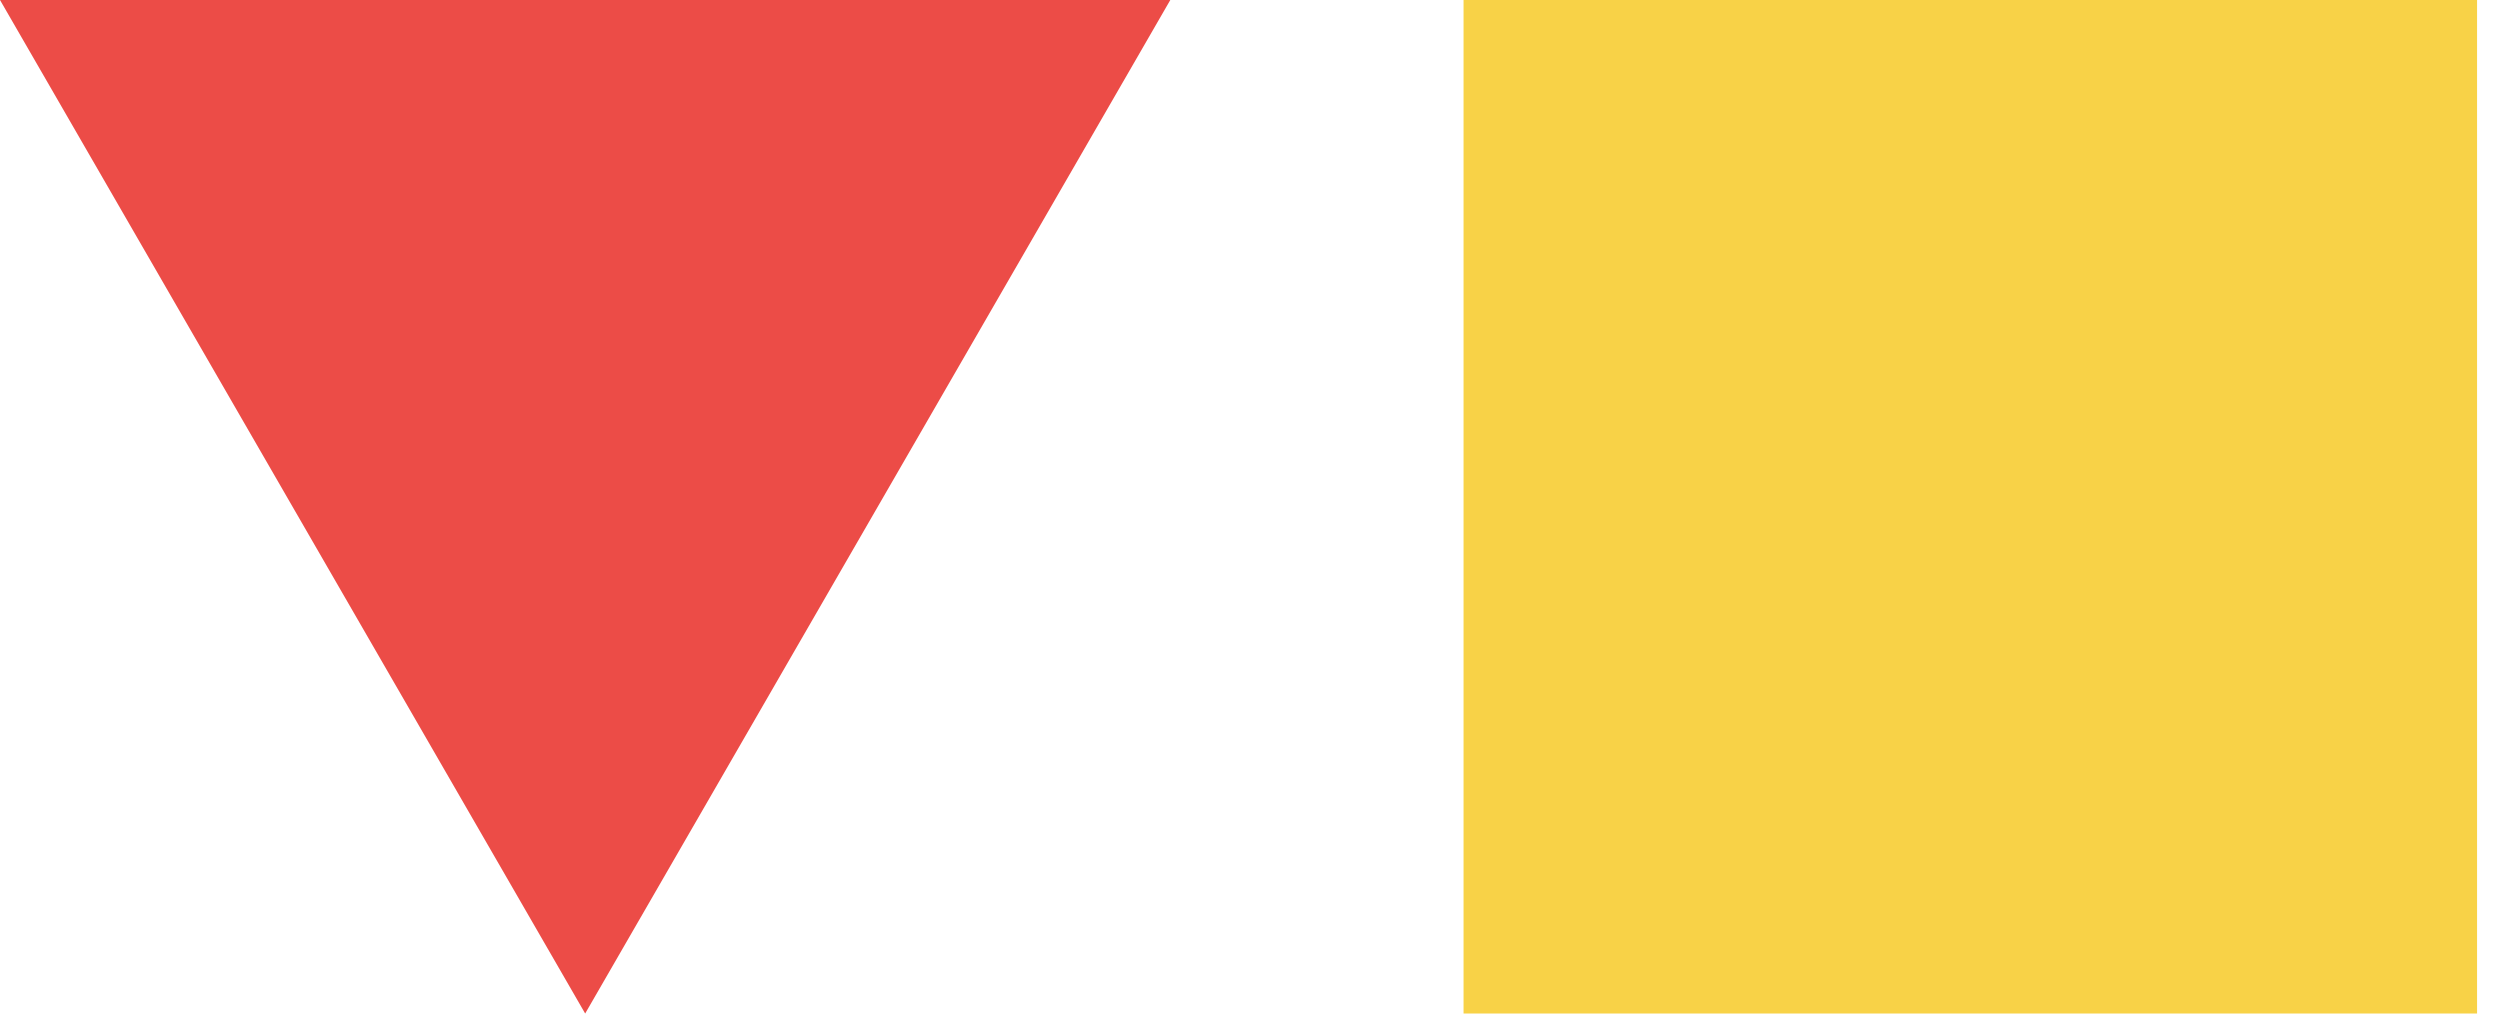
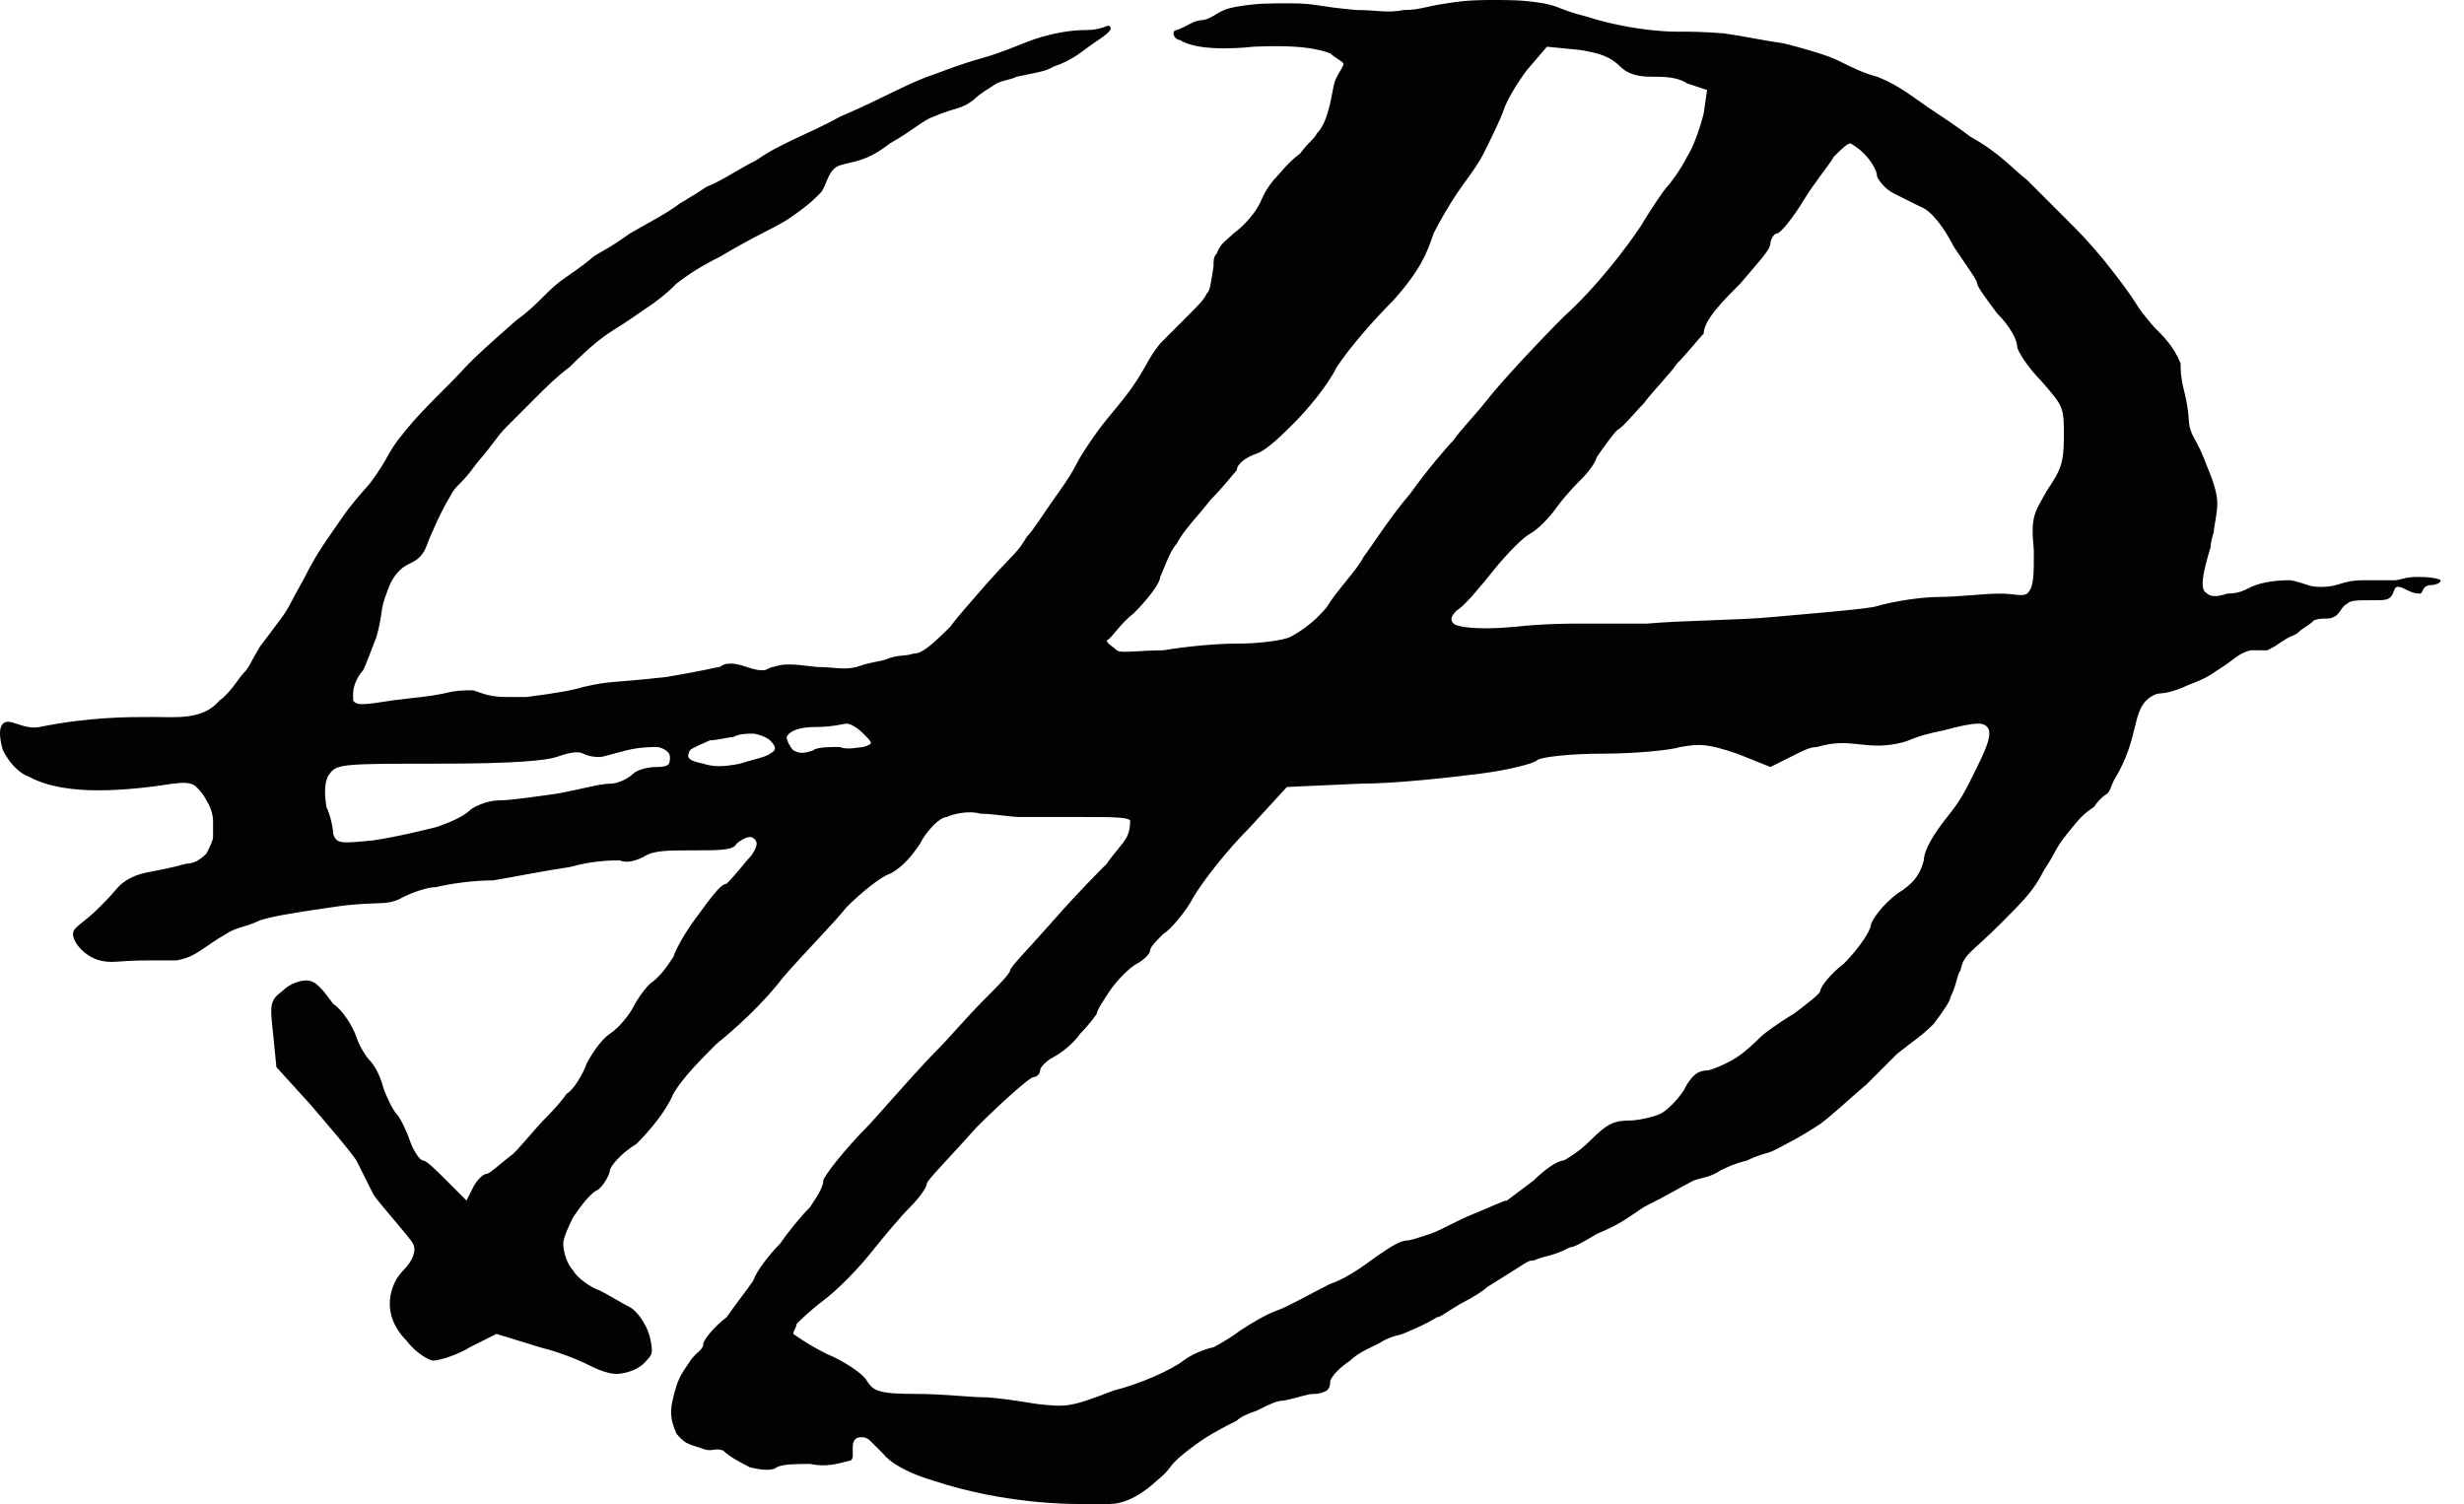
- <svg xmlns="http://www.w3.org/2000/svg" width="74" height="30" viewBox="0 0 74 30" fill="none">
-   <rect x="43.321" width="30" height="30" fill="#F8D247" />
-   <path d="M17.321 30L9.53674e-05 0L34.641 0L17.321 30Z" fill="#EC4C47" />
+ <svg xmlns="http://www.w3.org/2000/svg" width="77" height="47" viewBox="0 0 77 47" fill="none">
+   <path d="M54.388 8.858C54.909 8.233 55.325 7.816 55.325 7.608C55.325 7.503 55.43 7.295 55.534 7.295C55.638 7.295 56.055 6.774 56.368 6.253C56.68 5.732 57.201 5.106 57.306 4.898C57.514 4.69 57.722 4.481 57.827 4.481C57.827 4.481 58.035 4.585 58.243 4.794C58.452 5.002 58.66 5.315 58.66 5.523C58.764 5.732 58.973 5.94 59.181 6.044C59.39 6.149 59.807 6.357 60.015 6.461C60.328 6.565 60.745 7.086 61.057 7.712C61.474 8.337 61.787 8.754 61.787 8.858C61.787 8.962 62.099 9.379 62.412 9.796C62.829 10.213 63.037 10.63 63.037 10.838C63.037 10.942 63.35 11.463 63.767 11.88C64.496 12.714 64.496 12.714 64.496 13.652C64.496 14.486 64.392 14.694 63.975 15.319C63.558 16.049 63.454 16.153 63.558 17.195C63.558 18.029 63.558 18.341 63.35 18.55C63.194 18.654 62.933 18.55 62.516 18.55C61.995 18.55 61.161 18.654 60.64 18.654C60.119 18.654 59.286 18.758 58.556 18.967C57.931 19.071 56.576 19.175 55.43 19.279C54.388 19.384 52.616 19.384 51.47 19.488C50.427 19.488 49.385 19.488 49.281 19.488C49.073 19.488 48.239 19.488 47.301 19.592C46.155 19.696 45.529 19.592 45.425 19.488C45.321 19.384 45.321 19.279 45.529 19.071C45.738 18.967 46.259 18.341 46.676 17.82C47.093 17.299 47.614 16.778 47.822 16.674C48.031 16.57 48.447 16.153 48.656 15.84C48.968 15.424 49.281 15.111 49.385 15.007C49.489 14.902 49.802 14.59 49.906 14.277C50.115 13.965 50.427 13.548 50.532 13.444C50.74 13.339 51.053 12.922 51.365 12.61C51.678 12.193 52.199 11.672 52.408 11.359C52.72 11.047 53.137 10.525 53.241 10.421C53.241 10.004 53.867 9.379 54.388 8.858ZM35.421 19.175C35.838 18.758 36.255 18.237 36.255 18.029C36.359 17.82 36.567 17.195 36.776 16.987C36.984 16.57 37.505 16.049 37.818 15.632C38.234 15.215 38.547 14.798 38.651 14.694C38.651 14.486 38.964 14.277 39.277 14.173C39.589 14.069 40.11 13.548 40.423 13.235C40.84 12.818 41.465 12.089 41.778 11.463C42.195 10.838 42.924 10.004 43.549 9.379C44.383 8.441 44.592 7.92 44.8 7.295C45.008 6.878 45.321 6.357 45.529 6.044C45.738 5.732 46.155 5.211 46.363 4.794C46.572 4.377 46.884 3.752 46.988 3.439C47.093 3.126 47.405 2.605 47.718 2.188L48.343 1.459L49.385 1.563C50.011 1.667 50.323 1.772 50.636 2.084C50.844 2.293 51.157 2.397 51.574 2.397C51.991 2.397 52.408 2.397 52.72 2.605L53.346 2.814L53.241 3.543C53.137 3.96 52.929 4.585 52.72 4.898C52.512 5.315 52.199 5.732 52.095 5.836C51.991 5.94 51.574 6.565 51.261 7.086C50.844 7.712 49.906 8.962 48.864 9.9C47.926 10.838 46.78 12.089 46.467 12.506C46.05 13.027 45.634 13.444 45.425 13.756C45.217 13.965 44.592 14.694 44.071 15.424C43.445 16.153 42.924 16.987 42.611 17.404C42.403 17.82 41.778 18.446 41.465 18.967C41.048 19.488 40.527 19.8 40.319 19.905C40.11 20.009 39.381 20.113 38.651 20.113C37.922 20.113 36.984 20.217 36.359 20.322C35.629 20.322 35.004 20.426 34.9 20.322C34.795 20.217 34.587 20.113 34.587 20.009C34.691 20.009 35.004 19.488 35.421 19.175ZM25.521 22.718C26.042 22.718 26.354 22.614 26.459 22.614C26.563 22.614 26.771 22.718 26.98 22.927C27.292 23.239 27.292 23.239 26.98 23.344C26.875 23.344 26.459 23.448 26.25 23.344C25.937 23.344 25.521 23.344 25.416 23.448C25.104 23.552 25 23.552 24.791 23.448C24.687 23.344 24.583 23.135 24.583 23.031C24.687 22.823 25 22.718 25.521 22.718ZM21.561 23.448C21.665 23.344 21.977 23.239 22.186 23.135C22.394 23.135 22.811 23.031 22.915 23.031C23.124 22.927 23.332 22.927 23.541 22.927C23.645 22.927 23.957 23.031 24.062 23.135C24.27 23.344 24.27 23.448 24.062 23.552C23.957 23.656 23.436 23.761 23.124 23.865C22.603 23.969 22.29 23.969 21.977 23.865C21.456 23.761 21.456 23.656 21.561 23.448ZM10.306 24.177C10.514 23.865 10.827 23.865 13.745 23.865C16.141 23.865 17.079 23.761 17.392 23.656C17.705 23.552 18.017 23.448 18.226 23.552C18.434 23.656 18.643 23.656 18.747 23.656C18.851 23.656 19.163 23.552 19.581 23.448C19.997 23.344 20.414 23.344 20.518 23.344C20.623 23.344 20.935 23.448 20.935 23.656C20.935 23.865 20.935 23.969 20.518 23.969C20.206 23.969 19.893 24.073 19.789 24.177C19.685 24.282 19.372 24.49 19.059 24.49C18.747 24.49 18.017 24.698 17.392 24.803C16.662 24.907 15.933 25.011 15.62 25.011C15.204 25.011 14.787 25.22 14.682 25.324C14.474 25.532 13.953 25.741 13.64 25.845C13.223 25.949 12.39 26.157 11.66 26.262C10.618 26.366 10.514 26.366 10.41 26.053C10.41 25.845 10.306 25.428 10.201 25.22C10.097 24.594 10.201 24.282 10.306 24.177ZM69.082 17.091C69.082 16.883 69.186 16.674 69.186 16.57C69.186 16.466 69.29 16.049 69.29 15.736C69.29 15.632 69.29 15.319 68.977 14.59C68.665 13.756 68.561 13.756 68.456 13.444C68.352 13.131 68.456 13.027 68.248 12.193C68.144 11.776 68.144 11.568 68.144 11.359C67.935 10.838 67.623 10.525 67.31 10.213C66.581 9.379 66.997 9.692 65.747 8.129C65.226 7.503 65.017 7.295 64.6 6.878C63.975 6.253 63.663 5.94 63.35 5.628C62.933 5.315 62.516 4.794 61.578 4.273C61.161 3.96 60.849 3.752 60.223 3.335C59.494 2.814 59.181 2.605 58.66 2.397C58.243 2.293 57.827 2.084 57.41 1.876C57.201 1.772 56.576 1.563 55.742 1.355C55.013 1.251 54.596 1.146 53.867 1.042C52.512 0.938 52.512 1.042 51.574 0.938C50.636 0.834 49.906 0.625 49.594 0.521C48.76 0.313 48.76 0.208 48.239 0.104C47.614 -1.59116e-06 47.197 0 46.676 0C46.259 0 45.842 -1.59116e-06 45.217 0.104C44.487 0.208 44.383 0.313 43.862 0.313C43.341 0.417 43.028 0.313 42.403 0.313C41.153 0.208 41.153 0.104 40.319 0.104C39.589 0.104 39.277 0.104 38.651 0.208C38.026 0.313 38.026 0.521 37.609 0.625C37.297 0.625 37.088 0.834 36.776 0.938C36.776 0.938 36.671 0.938 36.671 1.042C36.671 1.146 36.776 1.251 36.88 1.251C37.505 1.667 39.172 1.459 39.172 1.459C39.485 1.459 40.736 1.355 41.569 1.667C41.674 1.772 41.882 1.876 41.986 1.98C41.986 2.084 41.882 2.188 41.778 2.397C41.674 2.605 41.674 2.71 41.569 3.231C41.465 3.647 41.361 3.96 41.153 4.169C41.048 4.377 40.944 4.377 40.632 4.794C40.215 5.106 40.006 5.419 39.798 5.628C39.381 6.149 39.485 6.253 39.172 6.67C38.86 7.086 38.547 7.295 38.547 7.295C38.339 7.503 38.13 7.608 38.026 7.92C37.922 8.024 37.922 8.129 37.922 8.337C37.818 8.962 37.818 9.067 37.714 9.171C37.609 9.379 37.505 9.483 37.088 9.9C37.088 9.9 36.776 10.213 36.255 10.734C35.838 11.255 35.838 11.463 35.317 12.193C34.691 13.027 34.587 13.027 33.962 13.965C33.545 14.59 33.649 14.59 33.128 15.319C32.607 16.049 32.294 16.57 32.086 16.778C31.773 17.299 31.773 17.195 30.835 18.237C30.21 18.967 30.002 19.175 29.689 19.592C28.96 20.322 28.751 20.426 28.543 20.426C28.23 20.53 28.126 20.426 27.605 20.634C27.084 20.738 27.084 20.738 26.771 20.843C26.354 20.947 26.042 20.843 25.521 20.843C24.687 20.738 24.478 20.738 24.166 20.843C24.062 20.843 23.957 20.947 23.853 20.947C23.749 20.947 23.645 20.947 23.332 20.843C23.02 20.738 22.915 20.738 22.811 20.738C22.603 20.738 22.498 20.843 22.498 20.843C22.394 20.843 22.082 20.947 20.831 21.155C18.955 21.364 19.163 21.259 18.226 21.468C17.913 21.572 17.288 21.676 16.454 21.781C16.141 21.781 15.933 21.781 15.829 21.781C15.308 21.781 15.099 21.676 14.787 21.572C14.474 21.572 14.266 21.572 13.849 21.676C13.328 21.78 13.119 21.78 12.286 21.885C11.556 21.989 11.139 22.093 11.035 21.885C11.035 21.885 11.035 21.78 11.035 21.676C11.035 21.364 11.243 21.051 11.348 20.947C11.452 20.738 11.556 20.426 11.764 19.905C11.973 19.175 11.869 19.071 12.077 18.55C12.181 18.237 12.286 18.029 12.494 17.82C12.702 17.612 12.911 17.612 13.119 17.404C13.328 17.195 13.328 16.987 13.536 16.57C13.536 16.57 13.745 16.049 14.057 15.528C14.266 15.111 14.37 15.215 14.891 14.486C15.516 13.756 15.516 13.652 15.829 13.339C16.037 13.131 16.246 12.922 16.767 12.401C17.079 12.089 17.392 11.776 17.809 11.463C18.538 10.734 18.851 10.525 19.163 10.317C19.685 10.004 19.789 9.9 20.414 9.483C20.831 9.171 20.935 9.067 21.144 8.858C21.561 8.545 21.873 8.337 22.498 8.024C23.541 7.399 24.062 7.191 24.583 6.878C25.208 6.461 25.416 6.253 25.625 6.044C25.833 5.836 25.833 5.419 26.146 5.211C26.354 5.106 26.563 5.106 26.875 5.002C27.188 4.898 27.396 4.794 27.813 4.481C28.543 4.064 28.855 3.752 29.168 3.647C29.898 3.335 30.002 3.439 30.419 3.126C30.627 2.918 30.835 2.814 31.148 2.605C31.357 2.501 31.565 2.501 31.773 2.397C32.816 2.188 32.711 2.188 32.92 2.084C33.545 1.876 33.858 1.563 34.17 1.355C34.483 1.146 34.795 0.938 34.691 0.834C34.639 0.729 34.483 0.938 33.962 0.938C32.92 0.938 31.982 1.355 31.982 1.355C30.419 1.98 30.94 1.667 29.272 2.293C28.334 2.605 27.709 3.022 26.25 3.647C25.312 4.169 24.374 4.481 23.645 5.002C23.02 5.315 22.603 5.628 22.082 5.836C21.769 6.044 21.769 6.044 21.248 6.357C20.831 6.67 20.414 6.878 19.685 7.295C18.955 7.816 18.851 7.816 18.538 8.024C18.434 8.129 18.017 8.441 17.705 8.65C17.079 9.067 16.871 9.483 16.141 10.004C14.474 11.463 14.682 11.359 14.057 11.985C13.328 12.714 13.015 13.027 12.598 13.548C12.077 14.173 12.181 14.277 11.556 15.111C10.722 16.049 10.722 16.153 10.201 16.883C9.993 17.195 9.784 17.508 9.472 18.133C9.055 18.863 9.055 18.967 8.742 19.384C8.43 19.8 8.43 19.8 8.117 20.217C7.804 20.738 7.804 20.843 7.596 21.051C7.492 21.155 7.179 21.676 6.866 21.885C6.345 22.51 5.512 22.406 4.782 22.406C3.949 22.406 2.802 22.406 1.239 22.718C0.718 22.823 0.301 22.406 0.093 22.614C-0.116 22.823 0.093 23.448 0.093 23.448C0.301 23.865 0.614 24.177 0.926 24.282C2.073 24.907 4.053 24.698 5.407 24.49C5.512 24.49 5.929 24.386 6.137 24.594C6.241 24.698 6.345 24.803 6.45 25.011C6.658 25.324 6.658 25.636 6.658 25.636C6.658 25.845 6.658 26.053 6.658 26.157C6.658 26.262 6.554 26.47 6.45 26.678C6.241 26.887 6.033 26.991 5.824 26.991C4.678 27.304 4.47 27.2 3.949 27.512C3.636 27.721 3.74 27.721 3.115 28.346C2.594 28.867 2.281 28.971 2.281 29.18C2.281 29.492 2.698 29.909 3.115 30.013C3.532 30.117 3.636 30.013 4.678 30.013C5.407 30.013 5.303 30.013 5.512 30.013C6.137 29.909 6.345 29.596 7.075 29.18C7.388 28.971 7.7 28.971 8.117 28.763C8.43 28.659 8.951 28.554 10.41 28.346C11.764 28.137 12.077 28.346 12.598 28.033C12.807 27.929 13.328 27.721 13.64 27.721C14.057 27.616 14.787 27.512 15.412 27.512C16.037 27.408 17.079 27.2 17.809 27.095C18.538 26.887 19.163 26.887 19.372 26.887C19.581 26.991 19.893 26.887 20.102 26.783C20.414 26.574 20.831 26.574 21.665 26.574C22.498 26.574 22.915 26.574 23.02 26.366C23.124 26.262 23.332 26.157 23.436 26.157C23.541 26.157 23.645 26.262 23.645 26.366C23.645 26.47 23.541 26.678 23.436 26.783C23.332 26.887 23.02 27.304 22.707 27.616C22.498 27.616 22.082 28.242 21.769 28.659C21.456 29.075 21.144 29.596 21.04 29.909C20.831 30.222 20.623 30.534 20.31 30.743C20.102 30.951 19.893 31.264 19.789 31.472C19.685 31.681 19.372 32.097 19.059 32.306C18.747 32.514 18.434 33.036 18.33 33.244C18.226 33.557 17.913 34.078 17.705 34.182C17.496 34.495 17.079 34.911 16.975 35.016C16.767 35.224 16.35 35.745 16.037 36.058C15.62 36.37 15.308 36.683 15.204 36.683C15.099 36.683 14.891 36.891 14.787 37.1L14.578 37.517L13.953 36.891C13.64 36.579 13.328 36.266 13.223 36.266C13.119 36.266 12.911 35.953 12.807 35.641C12.702 35.328 12.494 34.911 12.39 34.807C12.286 34.703 12.077 34.286 11.973 33.974C11.869 33.557 11.66 33.244 11.556 33.14C11.452 33.036 11.243 32.723 11.139 32.41C11.035 32.097 10.722 31.576 10.41 31.368C10.097 30.951 9.889 30.639 9.576 30.639C9.368 30.639 9.055 30.743 8.847 30.951C8.43 31.264 8.43 31.368 8.534 32.306L8.638 33.348L9.68 34.495C10.306 35.224 10.931 35.953 11.139 36.266C11.348 36.683 11.556 37.1 11.66 37.308C11.764 37.517 12.807 38.663 12.911 38.871C13.015 39.08 12.911 39.392 12.598 39.705C12.286 40.018 12.181 40.435 12.181 40.747C12.181 41.06 12.286 41.477 12.702 41.894C13.015 42.31 13.432 42.519 13.536 42.519C13.745 42.519 14.37 42.31 14.682 42.102L15.516 41.685L16.871 42.102C17.705 42.31 18.33 42.623 18.538 42.727C18.747 42.831 19.059 42.936 19.268 42.936C19.476 42.936 19.893 42.831 20.102 42.623C20.414 42.31 20.414 42.31 20.31 41.789C20.206 41.373 19.893 40.956 19.685 40.851C19.476 40.747 18.955 40.435 18.747 40.33C18.434 40.226 18.017 39.913 17.913 39.705C17.705 39.497 17.601 39.08 17.601 38.871C17.601 38.663 17.809 38.246 17.913 38.038C18.122 37.725 18.434 37.308 18.643 37.204C18.851 37.1 19.059 36.683 19.059 36.579C19.059 36.475 19.372 36.058 19.893 35.745C20.31 35.328 20.831 34.703 21.04 34.182C21.352 33.661 21.873 33.14 22.394 32.619C22.915 32.202 23.853 31.368 24.478 30.534C25.208 29.701 26.042 28.867 26.459 28.346C26.875 27.929 27.501 27.408 27.813 27.304C28.23 27.095 28.543 26.678 28.751 26.366C28.96 25.949 29.377 25.532 29.585 25.532C29.793 25.428 30.314 25.324 30.627 25.428C31.044 25.428 31.565 25.532 31.878 25.532C32.19 25.532 33.024 25.532 33.858 25.532C34.691 25.532 35.212 25.532 35.317 25.636C35.317 25.741 35.317 25.949 35.212 26.157C35.108 26.366 34.795 26.678 34.587 26.991C34.379 27.2 33.649 27.929 32.92 28.763C32.19 29.596 31.565 30.222 31.565 30.326C31.565 30.43 31.148 30.847 30.731 31.264C30.21 31.785 29.689 32.41 29.272 32.827C28.855 33.244 28.022 34.182 27.188 35.12C26.354 35.953 25.729 36.787 25.729 36.891C25.729 37.1 25.521 37.412 25.312 37.725C25 38.038 24.583 38.559 24.374 38.871C24.062 39.184 23.645 39.705 23.541 40.018C23.332 40.33 22.915 40.851 22.707 41.164C22.29 41.477 21.977 41.894 21.977 41.998C21.977 42.206 21.717 42.258 21.508 42.623C21.248 42.988 21.167 43.156 21.04 43.665C20.935 44.082 20.935 44.343 21.144 44.812C21.456 45.176 21.561 45.124 21.977 45.281C22.257 45.385 22.342 45.228 22.603 45.333C22.811 45.541 23.228 45.749 23.436 45.854C23.853 45.958 24.166 45.958 24.27 45.854C24.478 45.749 24.895 45.749 25.312 45.749C25.833 45.854 26.146 45.749 26.563 45.645C26.807 45.584 26.406 44.864 26.98 44.916C26.98 44.916 27.084 44.916 27.188 45.02C27.396 45.228 27.501 45.333 27.605 45.437C28.022 45.958 29.168 46.271 29.168 46.271C31.357 47 33.441 47 33.649 47C33.962 47 34.066 47 34.275 47C34.483 47 34.587 47 34.691 47C35.421 47 36.15 46.271 36.15 46.271C36.671 45.854 36.463 45.854 36.984 45.437C37.505 45.02 37.818 44.812 38.651 44.395C38.756 44.291 38.964 44.186 39.277 44.082C39.694 43.874 39.902 43.77 40.111 43.77C40.632 43.665 40.84 43.561 41.048 43.561C41.153 43.561 41.257 43.561 41.465 43.457C41.569 43.352 41.569 43.248 41.569 43.144C41.674 42.936 41.882 42.727 42.195 42.519C42.507 42.206 42.924 42.102 43.237 41.894C43.654 41.685 43.654 41.789 44.071 41.581C44.592 41.373 44.904 41.164 44.904 41.164C45.008 41.164 45.113 41.06 45.634 40.747C46.05 40.539 46.363 40.33 46.467 40.226C47.822 39.392 47.718 39.392 47.926 39.392C48.447 39.184 48.447 39.288 49.073 38.976C49.177 38.976 49.385 38.871 49.906 38.559C50.636 38.246 50.74 38.142 51.365 37.725C52.199 37.308 52.512 37.1 52.929 36.891C53.241 36.787 53.45 36.787 53.762 36.579C53.971 36.475 54.179 36.37 54.596 36.266C55.013 36.058 55.221 36.058 55.43 35.953C55.638 35.849 56.263 35.537 56.889 35.12C57.306 34.807 57.618 34.495 58.348 33.869C59.077 33.14 59.077 33.14 59.286 32.931C59.807 32.514 60.015 32.41 60.432 31.993C60.745 31.576 60.953 31.264 60.953 31.16C61.161 30.743 61.161 30.43 61.266 30.326C61.37 29.805 61.578 29.805 62.516 28.867C63.246 28.137 63.558 27.825 63.871 27.2C64.288 26.574 64.184 26.574 64.6 26.053C65.017 25.532 65.121 25.428 65.434 25.22C65.643 24.907 65.851 24.803 65.851 24.803C65.955 24.698 65.955 24.594 66.059 24.386C66.893 23.031 66.581 22.197 67.206 21.781C67.518 21.572 67.518 21.78 68.248 21.468C68.456 21.364 68.873 21.259 69.29 20.947C69.811 20.634 69.915 20.426 70.332 20.322C70.541 20.322 70.645 20.322 70.853 20.322C71.062 20.217 71.062 20.217 71.374 20.009C71.687 19.8 71.687 19.905 71.895 19.696C72.208 19.488 72.208 19.488 72.312 19.384C72.625 19.279 72.729 19.384 72.938 19.279C73.146 19.175 73.146 18.967 73.354 18.863C73.459 18.758 73.667 18.758 74.084 18.758C74.501 18.758 74.605 18.758 74.709 18.654C74.813 18.55 74.813 18.341 74.918 18.341C75.022 18.341 75.022 18.341 75.23 18.446C75.439 18.55 75.543 18.55 75.647 18.55C75.751 18.446 75.699 18.341 75.907 18.289C76.064 18.289 76.272 18.237 76.272 18.133C76.272 18.133 76.168 18.029 75.543 18.029C75.126 18.029 75.022 18.133 74.813 18.133C74.397 18.133 74.292 18.133 73.875 18.133C73.146 18.133 73.146 18.341 72.521 18.341C72.104 18.341 72.104 18.237 71.583 18.133C71.374 18.133 71.062 18.133 70.645 18.237C70.228 18.341 70.124 18.55 69.603 18.55C69.29 18.654 69.082 18.654 68.977 18.55C68.769 18.446 68.769 18.133 69.082 17.091ZM36.984 42.519C36.567 42.831 35.629 43.248 34.795 43.457C33.441 43.978 33.337 43.978 32.399 43.874C31.773 43.77 31.044 43.665 30.731 43.665C30.314 43.665 29.481 43.561 28.647 43.561C27.396 43.561 27.292 43.457 27.084 43.144C26.98 42.936 26.354 42.519 25.833 42.31C25.208 41.998 24.791 41.685 24.791 41.685C24.791 41.581 24.895 41.477 24.895 41.373C25 41.268 25.312 40.956 25.729 40.643C26.146 40.33 26.771 39.705 27.188 39.184C27.605 38.663 28.126 38.038 28.439 37.725C28.751 37.412 28.96 37.1 28.96 36.996C28.96 36.891 29.689 36.162 30.523 35.224C31.357 34.39 32.19 33.661 32.294 33.661C32.399 33.661 32.503 33.557 32.503 33.452C32.503 33.348 32.711 33.14 32.92 33.036C33.128 32.931 33.545 32.619 33.753 32.306C34.066 31.993 34.275 31.681 34.275 31.681C34.275 31.576 34.483 31.264 34.691 30.951C34.9 30.639 35.317 30.222 35.525 30.117C35.733 30.013 35.942 29.805 35.942 29.701C35.942 29.596 36.15 29.388 36.359 29.18C36.567 29.075 37.088 28.45 37.297 28.033C37.609 27.512 38.339 26.574 39.068 25.845L40.215 24.594L42.507 24.49C43.654 24.49 45.425 24.282 46.259 24.177C47.093 24.073 47.926 23.865 48.031 23.761C48.135 23.656 49.073 23.552 50.115 23.552C51.053 23.552 52.199 23.448 52.512 23.344C53.137 23.239 53.346 23.239 54.283 23.552L55.325 23.969L56.159 23.552C56.368 23.448 56.576 23.344 56.785 23.344C57.827 23.031 58.243 23.448 59.286 23.239C59.807 23.135 59.702 23.031 60.745 22.823C61.891 22.51 61.995 22.614 62.099 22.718C62.308 22.927 61.995 23.552 61.682 24.177C61.37 24.803 61.266 25.011 60.849 25.532C60.432 26.053 60.119 26.574 60.119 26.887C60.015 27.304 59.807 27.616 59.286 27.929C58.869 28.242 58.452 28.763 58.452 28.971C58.348 29.284 57.931 29.805 57.618 30.117C57.201 30.43 56.889 30.847 56.889 30.951C56.889 31.055 56.472 31.368 56.055 31.681C55.534 31.993 55.117 32.306 55.013 32.41C54.909 32.514 54.596 32.827 54.283 33.036C53.971 33.244 53.45 33.452 53.346 33.452C53.033 33.452 52.824 33.661 52.616 34.078C52.408 34.39 52.095 34.703 51.886 34.807C51.678 34.911 51.157 35.016 50.949 35.016C50.427 35.016 50.219 35.12 49.698 35.641C49.281 36.058 48.864 36.266 48.864 36.266C48.656 36.266 48.239 36.579 47.926 36.891C47.51 37.204 47.093 37.517 47.093 37.517C46.988 37.517 46.572 37.725 46.05 37.934C45.529 38.142 45.008 38.455 44.696 38.559C44.383 38.663 44.071 38.767 43.966 38.767C43.758 38.767 43.445 38.976 43.133 39.184C42.82 39.392 42.195 39.913 41.569 40.122C40.944 40.435 40.215 40.851 39.902 40.956C39.589 41.06 39.068 41.373 38.756 41.581C38.339 41.894 37.922 42.102 37.922 42.102C37.922 42.102 37.401 42.206 36.984 42.519Z" fill="#020202" />
</svg>
